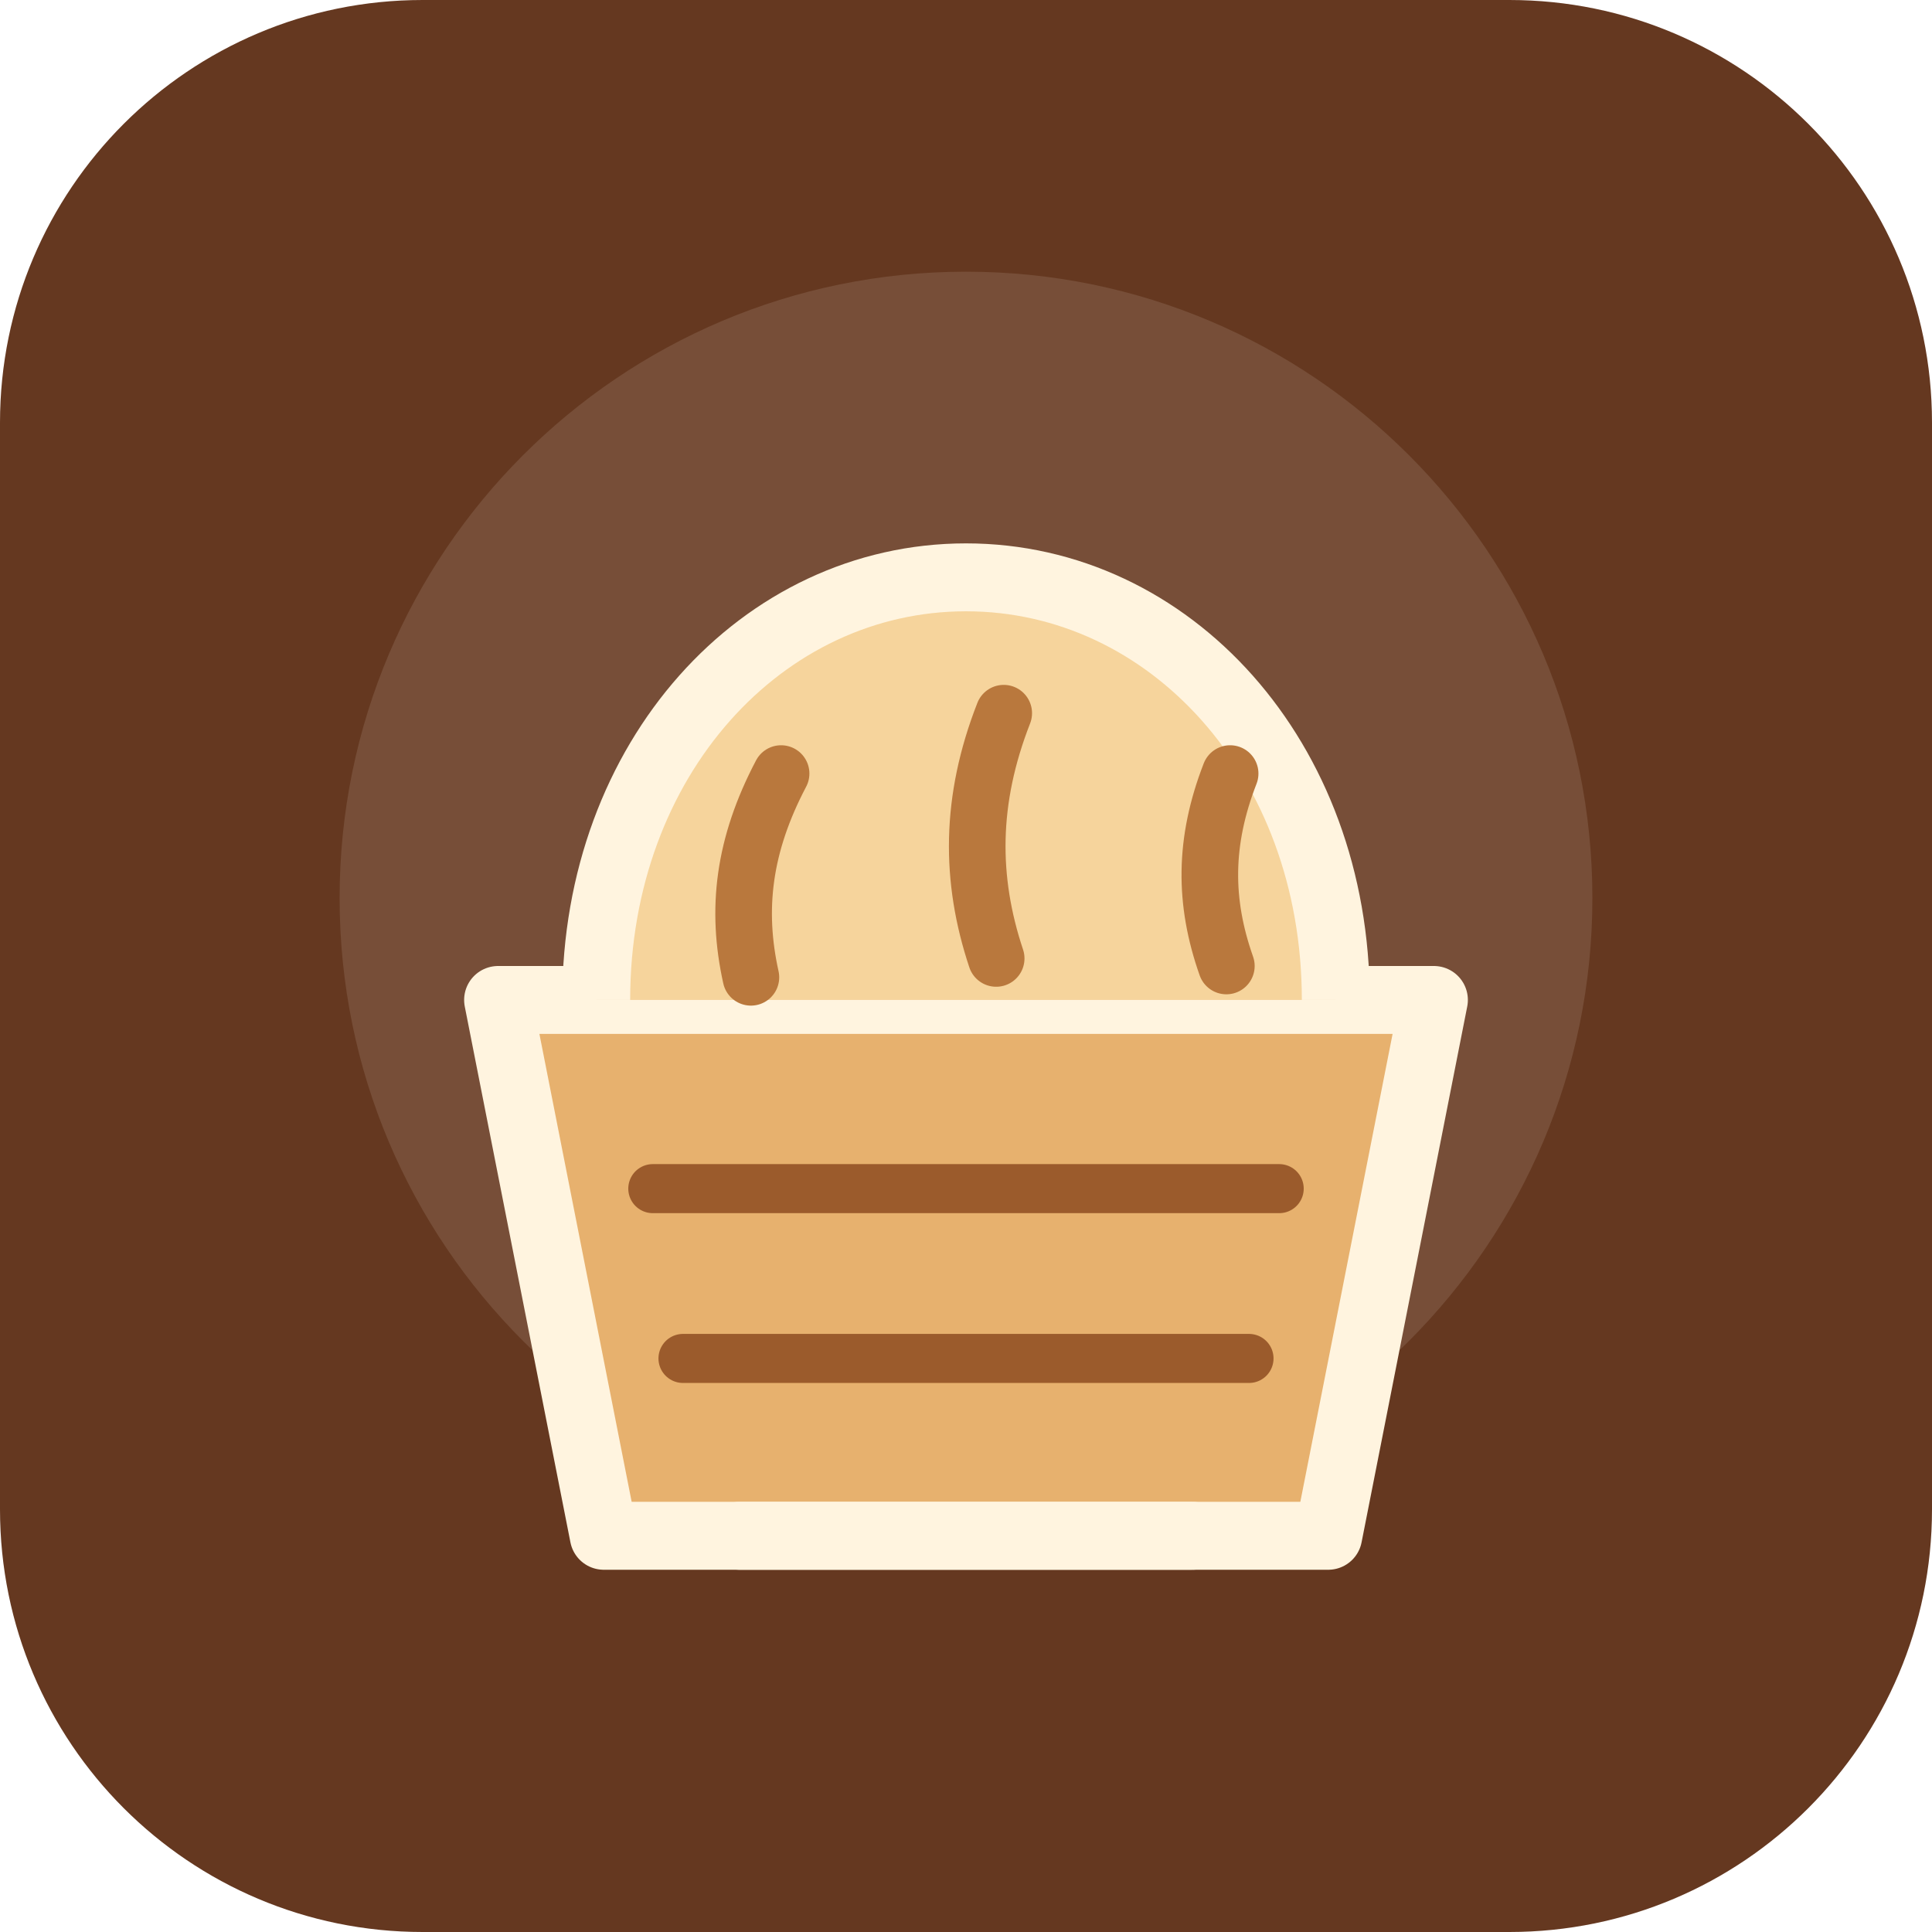
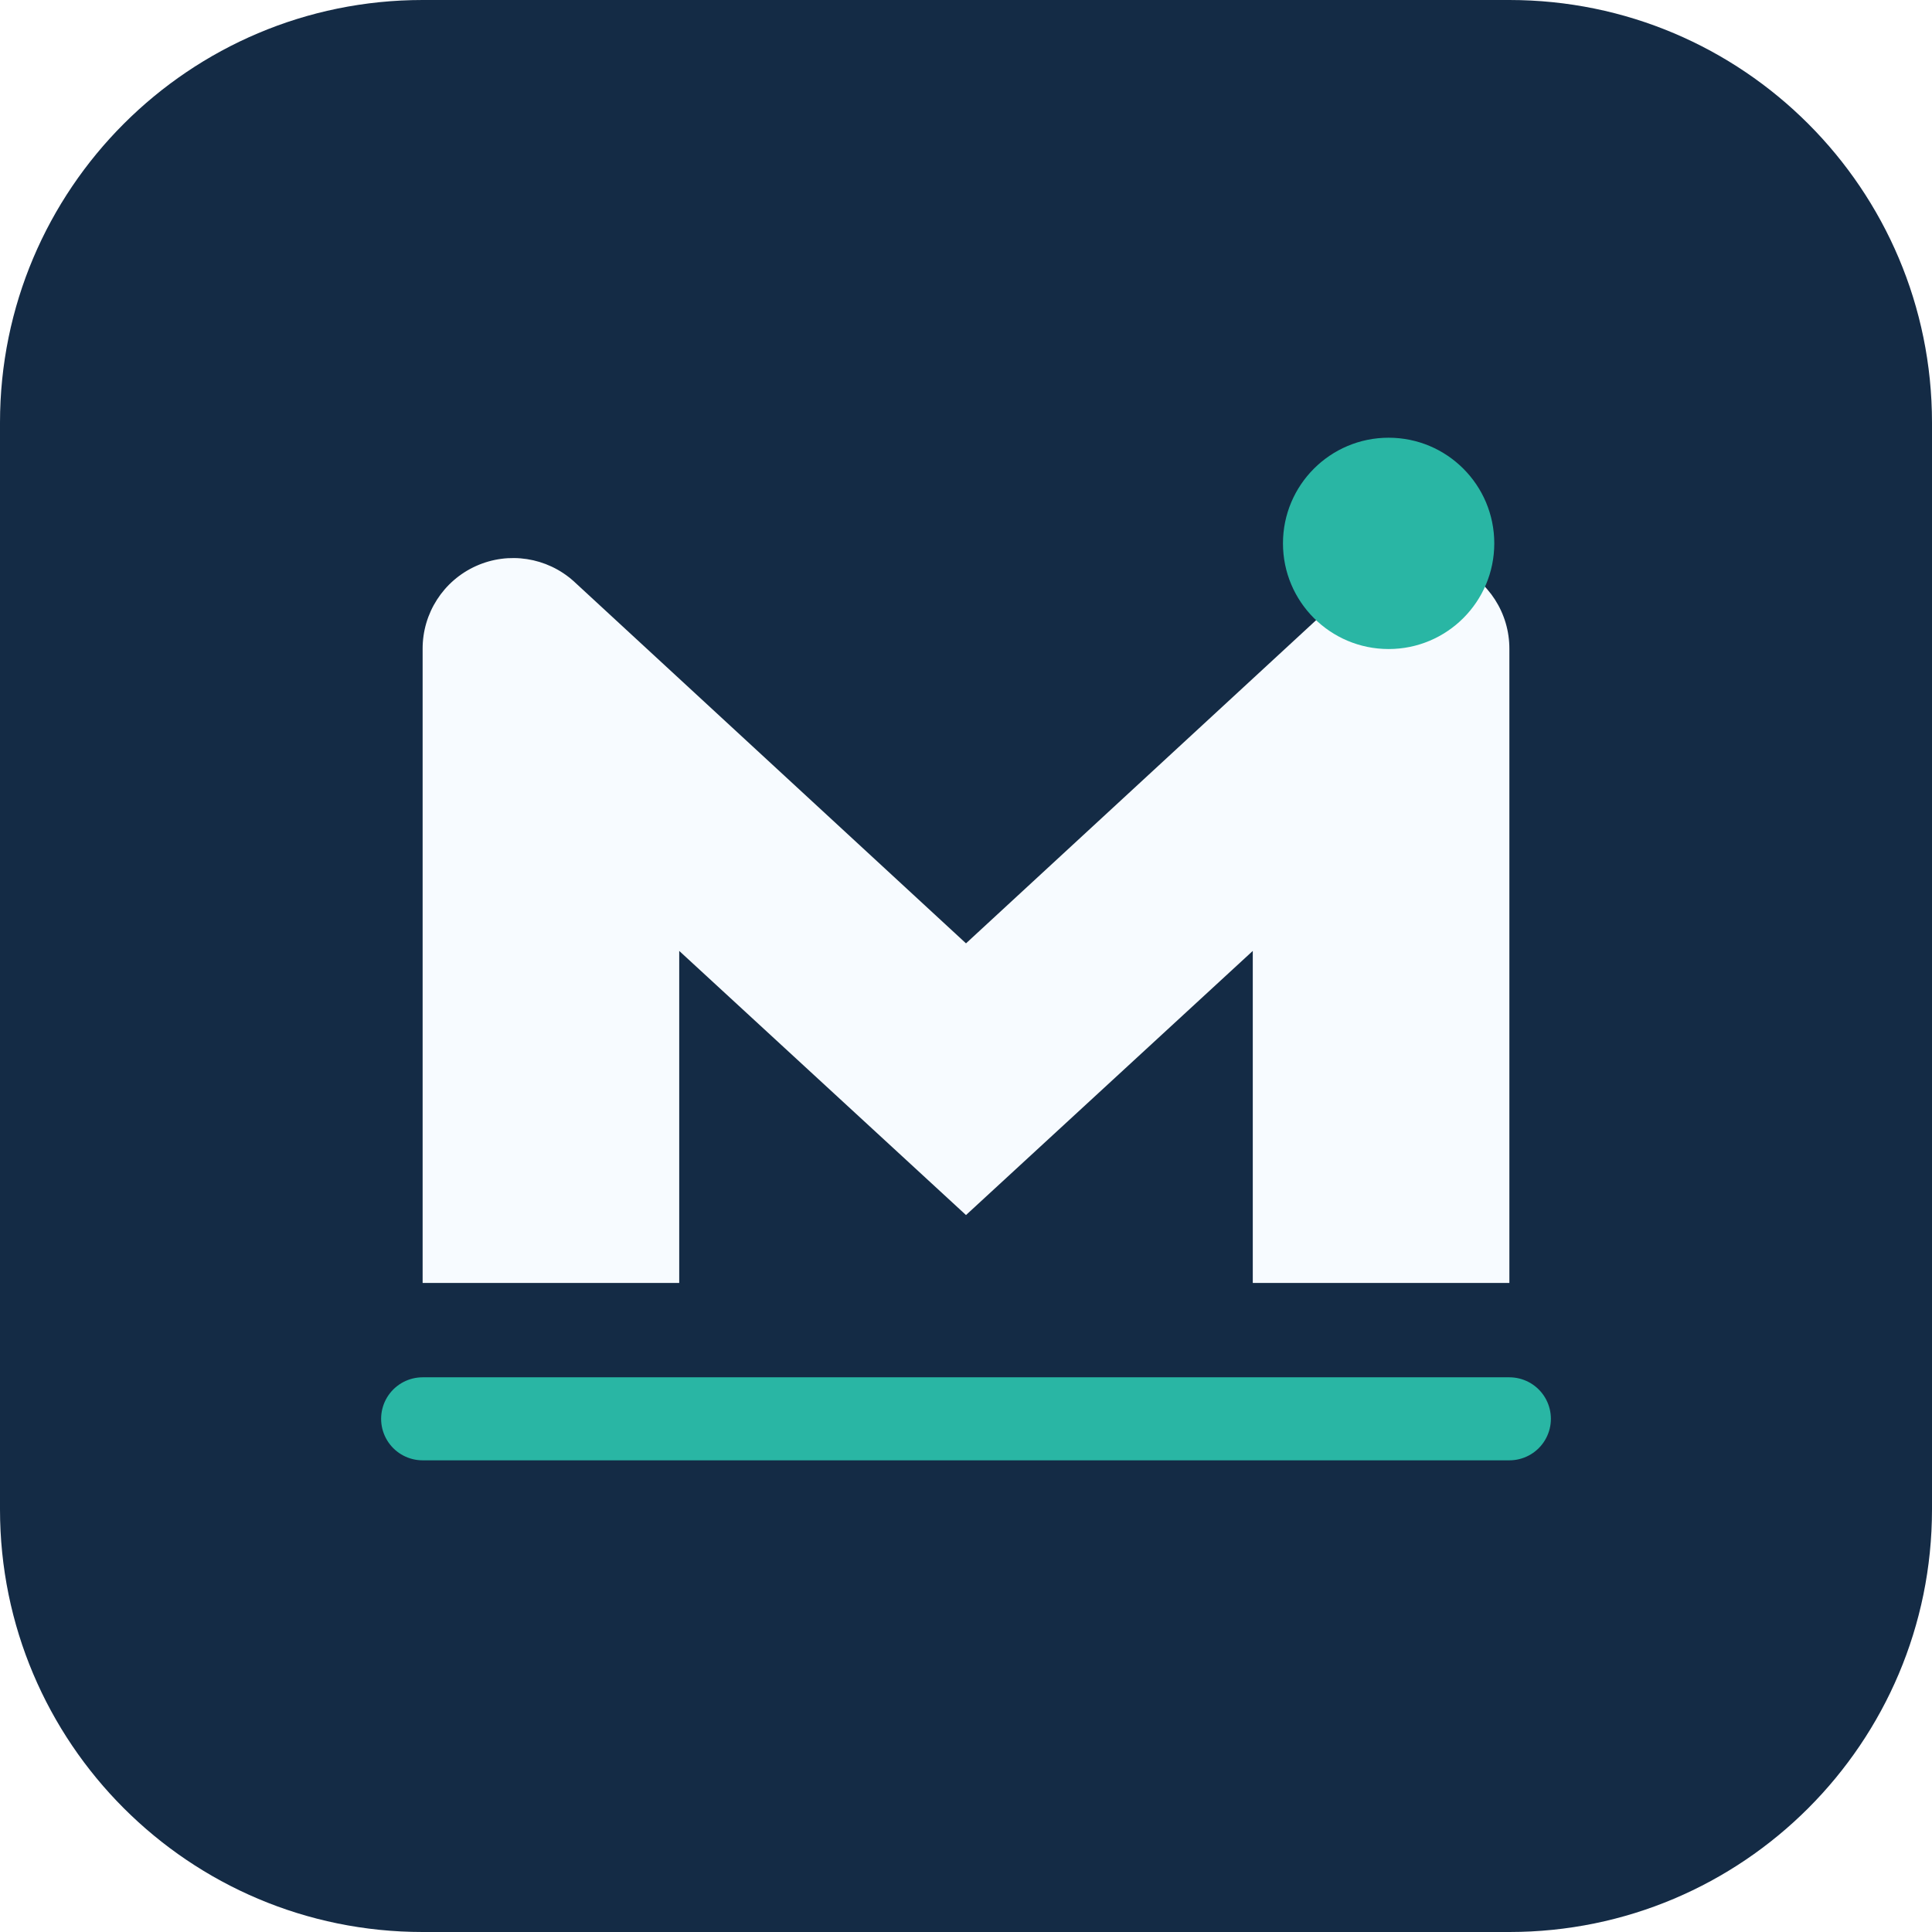
- <svg xmlns="http://www.w3.org/2000/svg" viewBox="0 0 512 512">
-   <rect width="512" height="512" rx="112" fill="#653820" />
-   <circle cx="256" cy="238" r="166" fill="#fbf5eb" opacity=".12" />
-   <path d="M132 265h248l-28 142H160z" fill="#e7b16e" stroke="#fff4df" stroke-width="18" stroke-linejoin="round" />
-   <path d="M158 265c0-64 44-112 98-112s98 48 98 112" fill="#f6d49c" stroke="#fff4df" stroke-width="18" />
-   <path d="M207 205c-10 19-12 36-8 54m67-70c-9 23-9 44-2 65m62-49c-7 18-7 34-1 51" fill="none" stroke="#b9783d" stroke-width="15" stroke-linecap="round" />
-   <path d="M173 315h166m-158 45h150" stroke="#9b5b2c" stroke-width="13" stroke-linecap="round" />
-   <path d="M196 407h120" stroke="#fff4df" stroke-width="18" stroke-linecap="round" />
+ <svg xmlns="http://www.w3.org/2000/svg" viewBox="0 0 512 512" role="img" aria-label="MATTSYSTEM">
+   <rect width="512" height="512" rx="112" fill="#142b45" />
+   <path d="M112 340V172a24 24 0 0 1 40-18l104 96 104-96a24 24 0 0 1 40 18v168h-68V252l-76 70-76-70v88z" fill="#f7fbff" />
+   <path d="M112 376h288" stroke="#29b6a4" stroke-width="22" stroke-linecap="round" />
+   <circle cx="368" cy="144" r="28" fill="#29b6a4" />
</svg>
